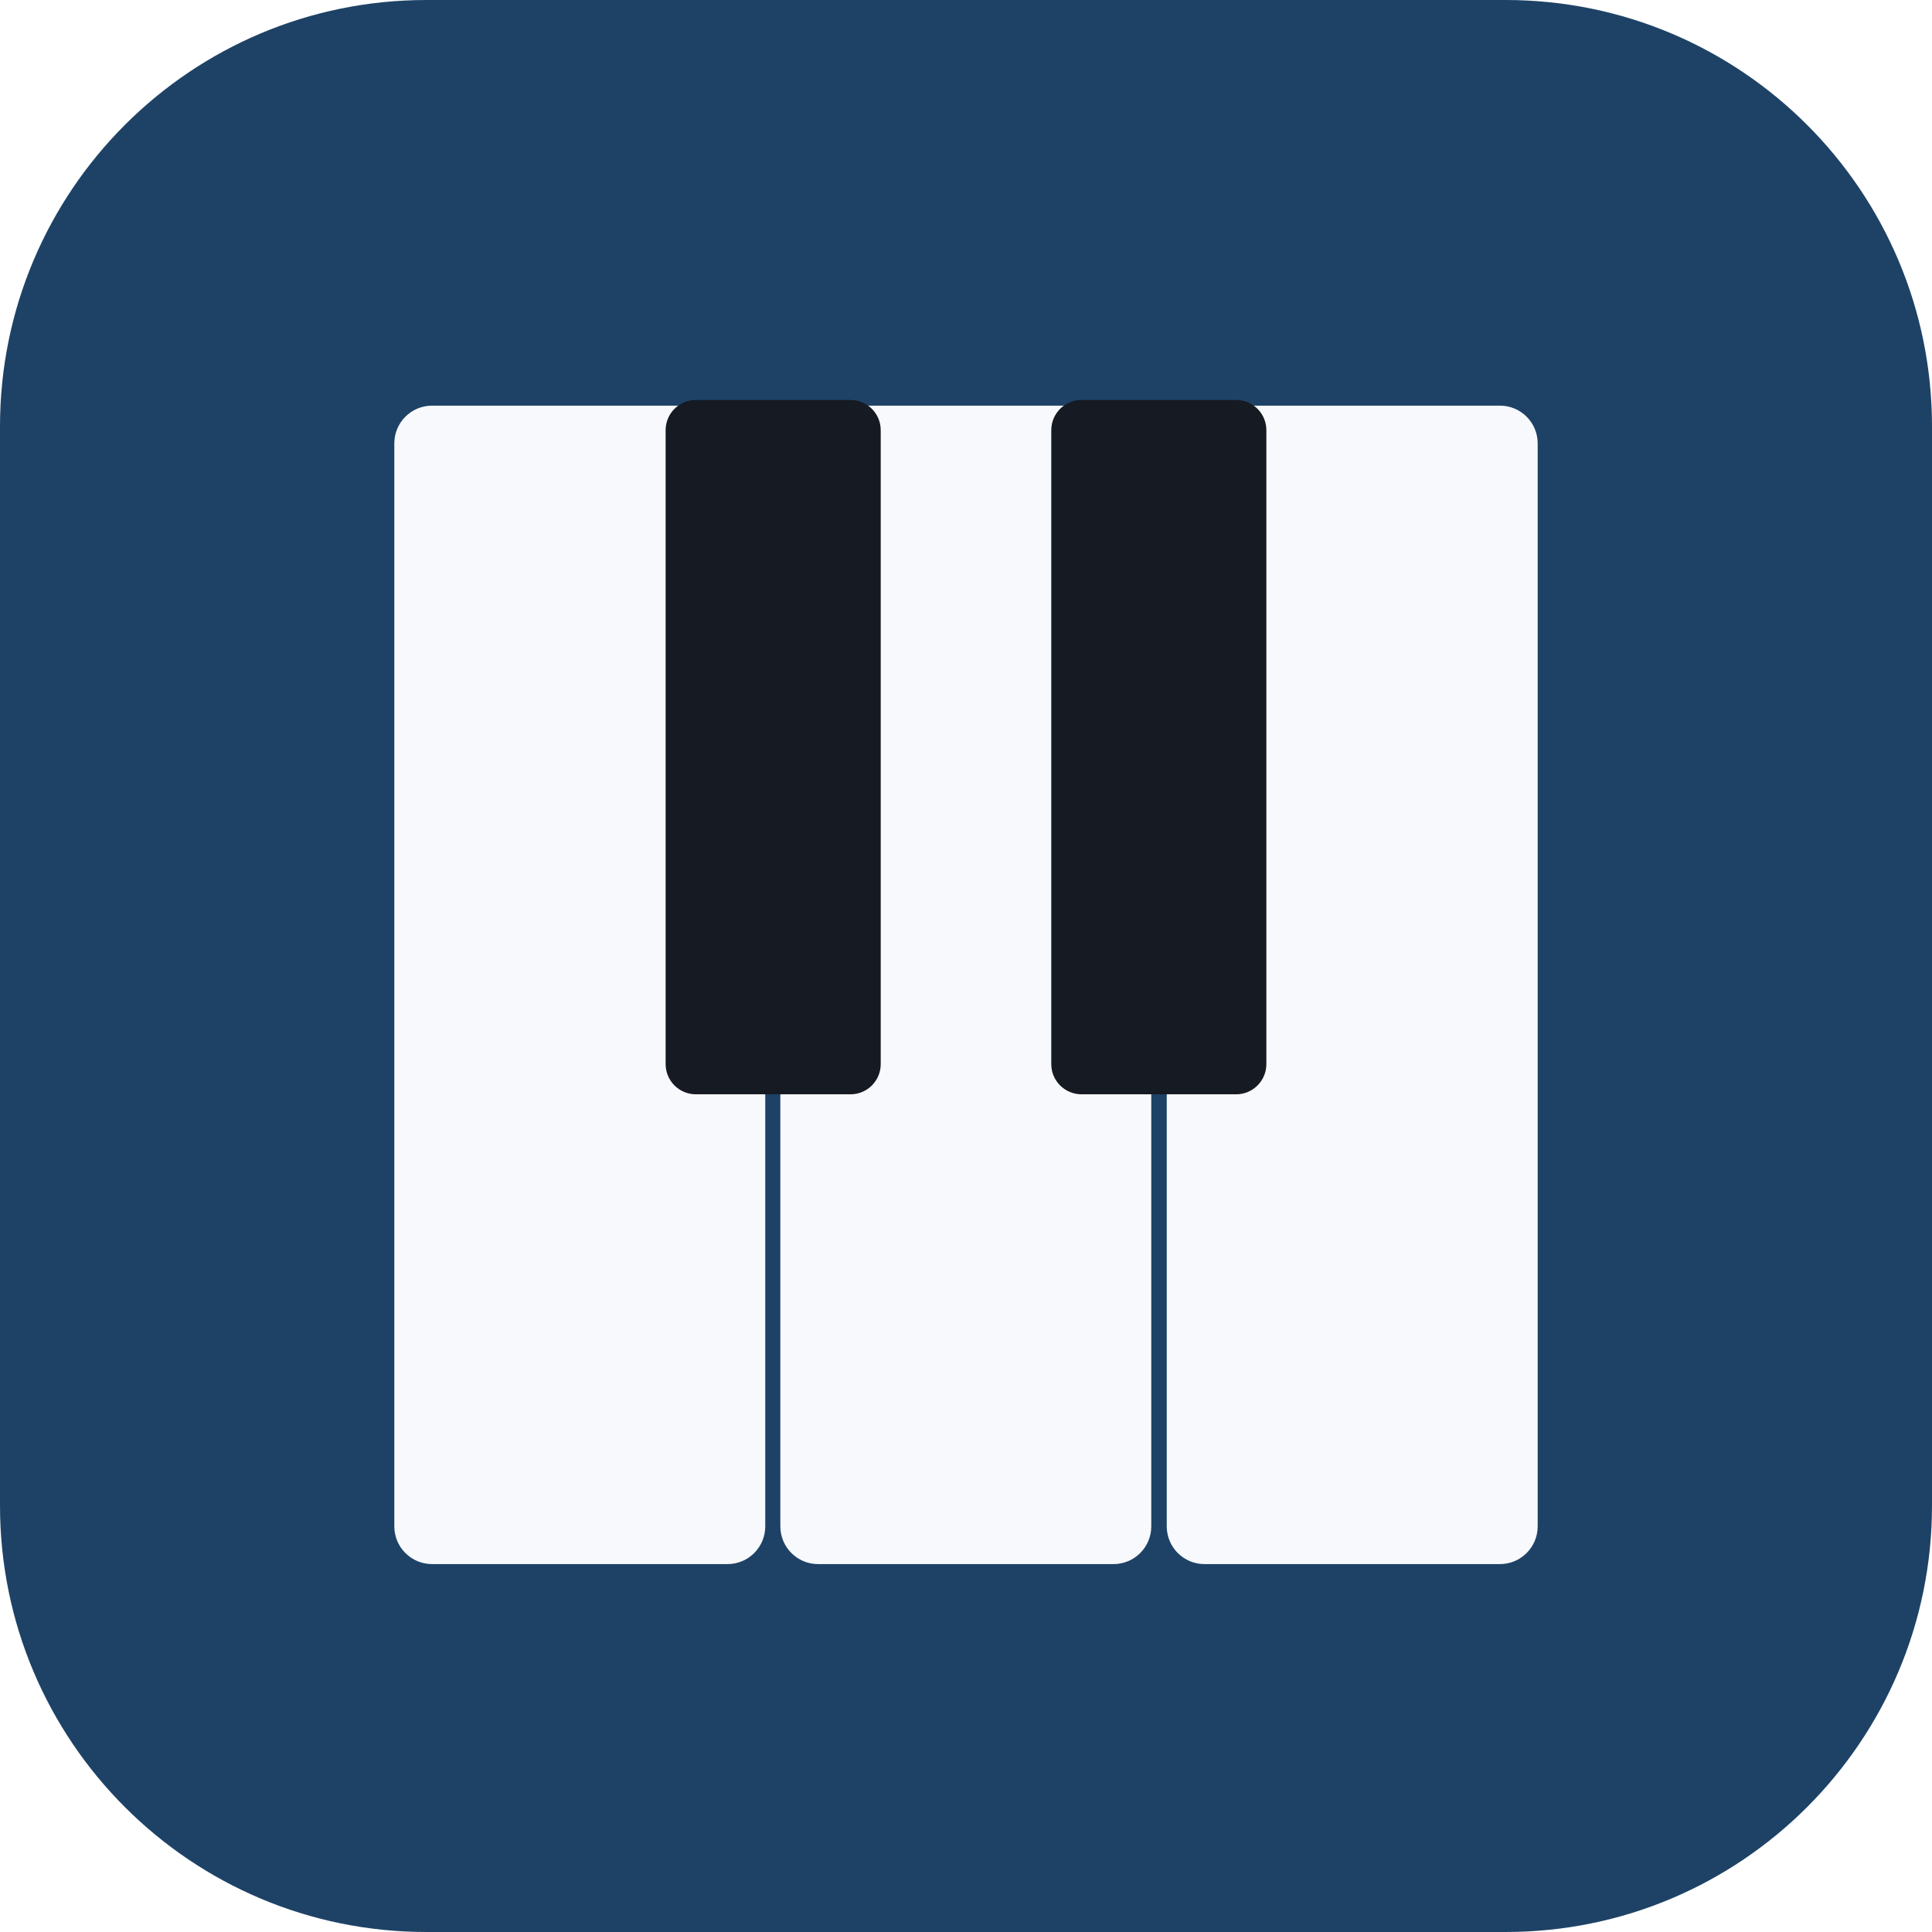
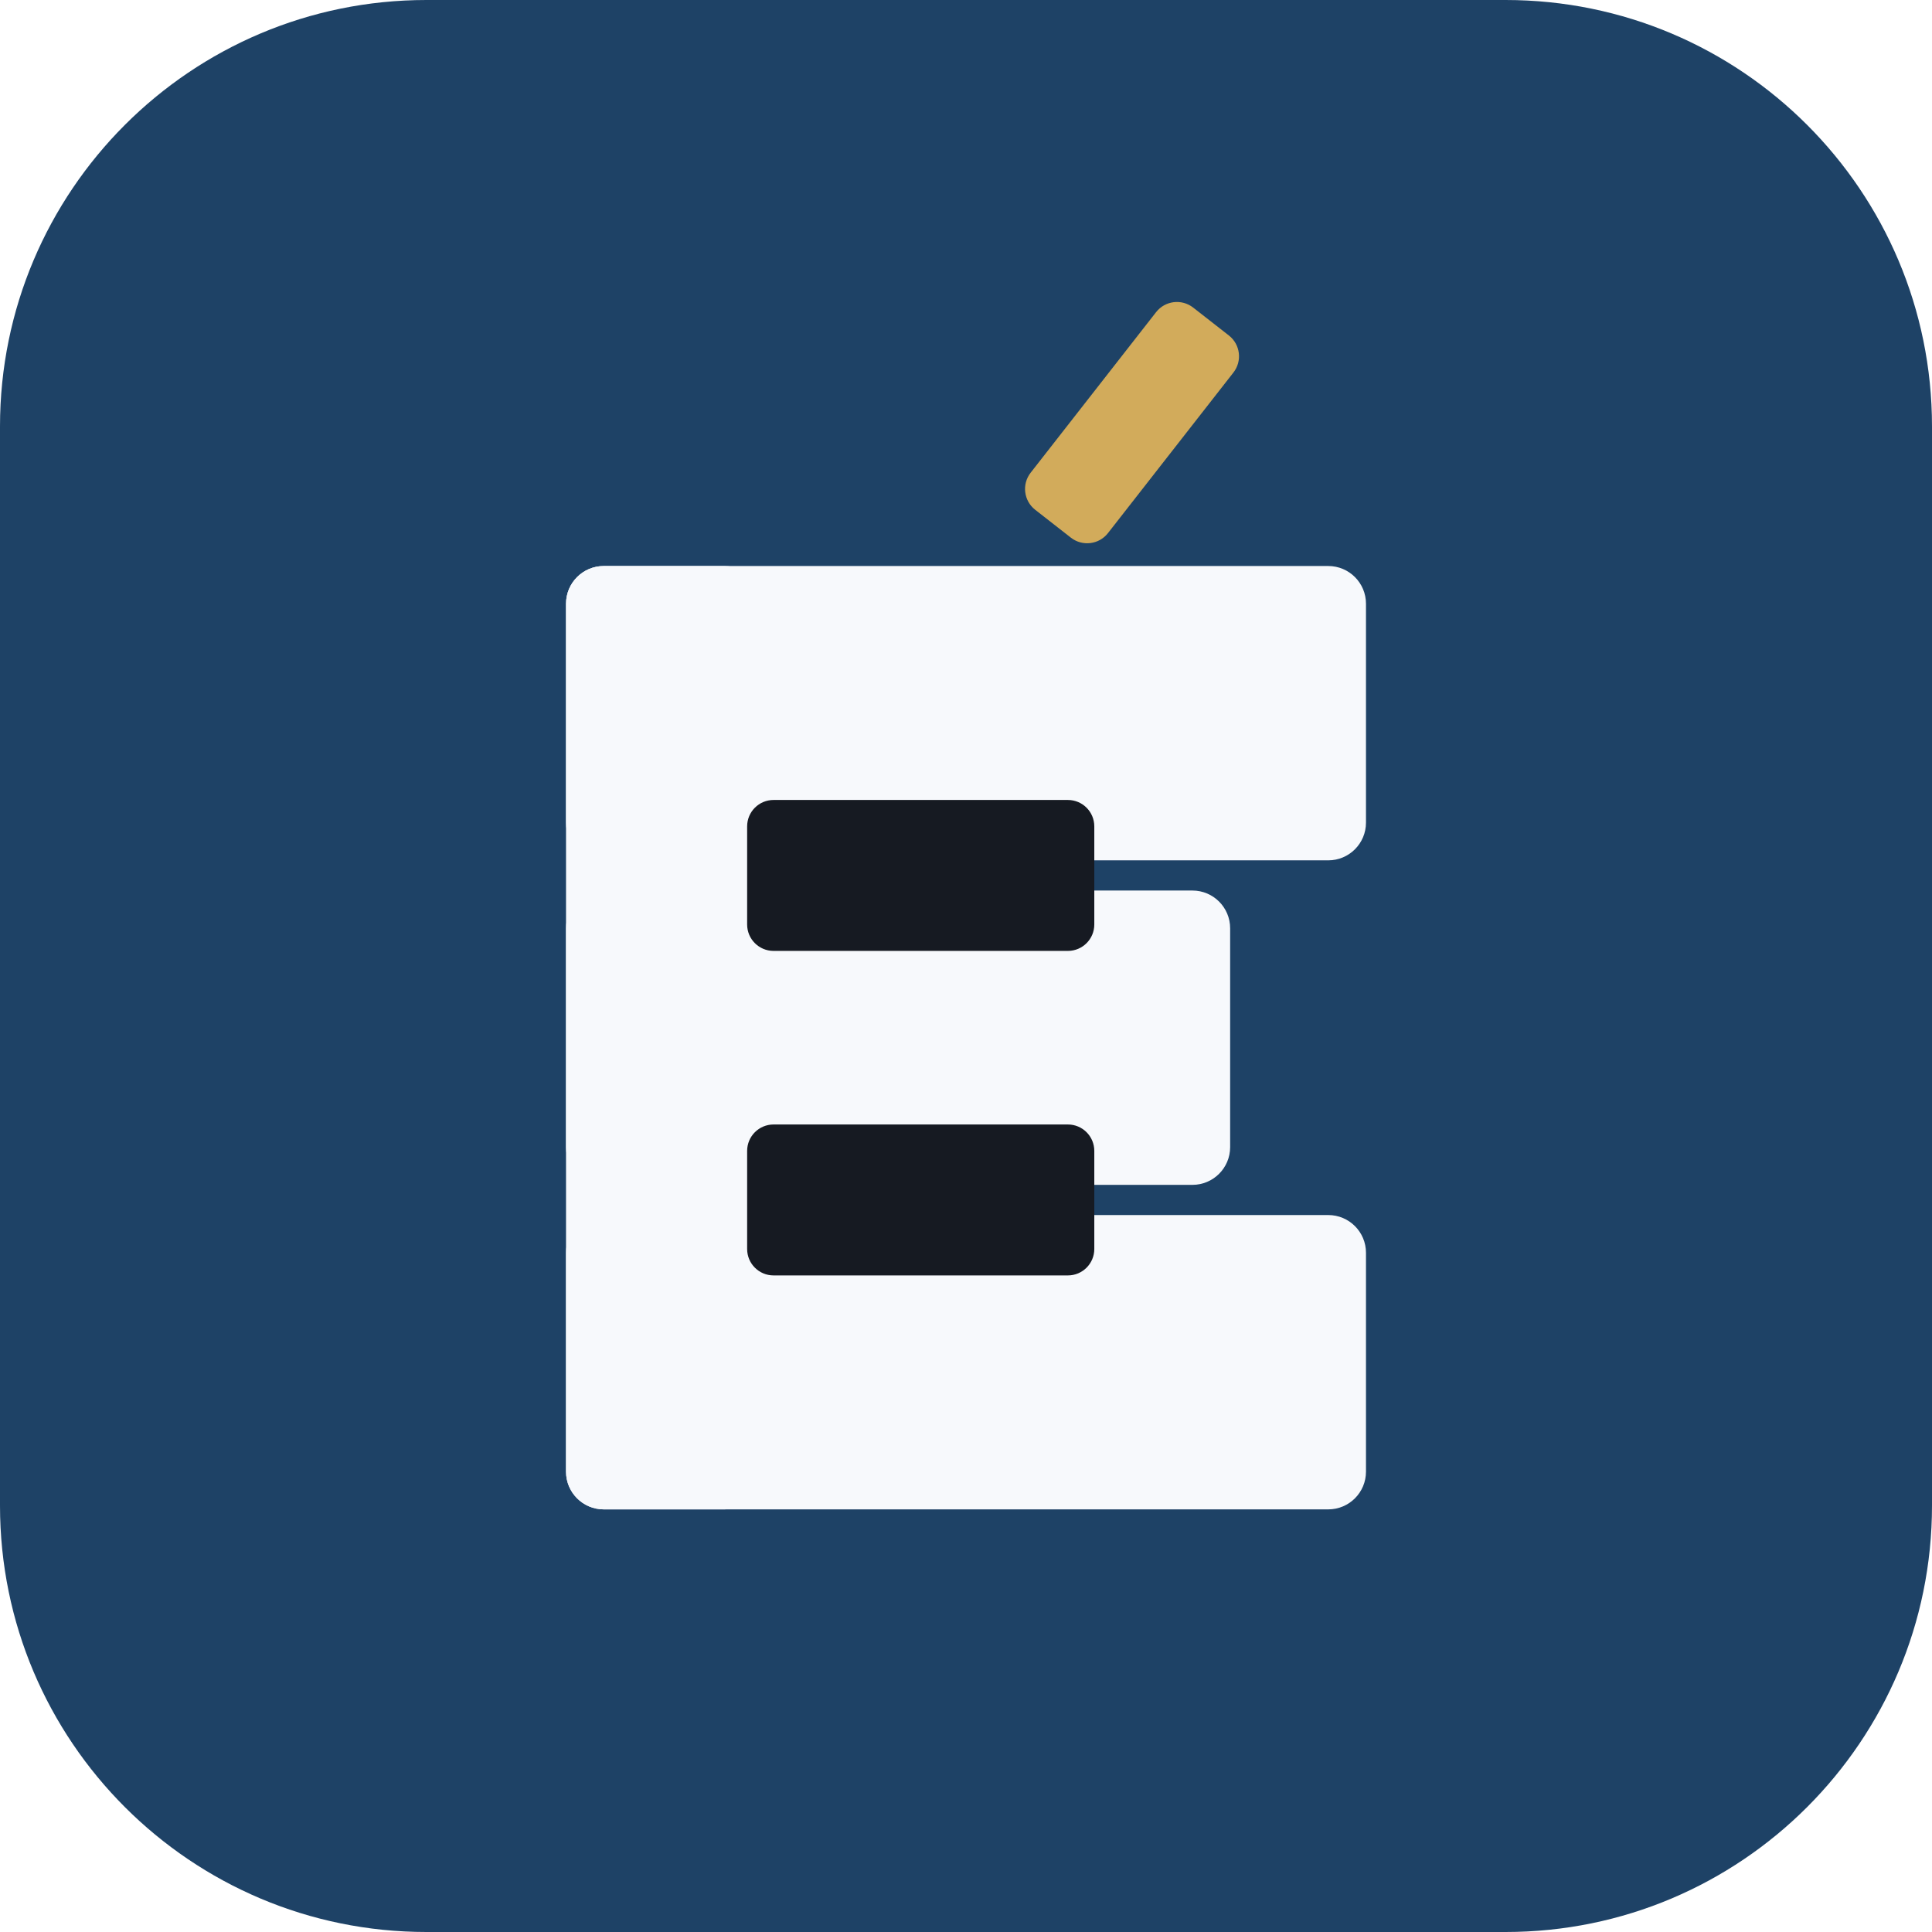
<svg xmlns="http://www.w3.org/2000/svg" viewBox="0 0 512 512">
  <rect width="512" height="512" rx="113" fill="#1e4266" />
  <g fill="#f7f9fc">
-     <rect x="104.5" y="107.5" width="98.3" height="307" rx="10" />
-     <rect x="206.8" y="107.5" width="98.3" height="307" rx="10" />
-     <rect x="309.2" y="107.5" width="98.3" height="307" rx="10" />
+     <rect x="150" y="150" width="212" height="78" rx="10" />
+     <rect x="150" y="236" width="176" height="78" rx="10" />
+     <rect x="150" y="322" width="212" height="78" rx="10" />
+     <rect x="150" y="150" width="52" height="250" rx="10" />
  </g>
  <g fill="#161a22">
-     <rect x="176.4" y="106" width="57" height="184" rx="8" />
-     <rect x="278.6" y="106" width="57" height="184" rx="8" />
+     <rect x="198" y="212" width="92" height="40" rx="7" />
+     <rect x="198" y="298" width="92" height="40" rx="7" />
  </g>
+   <rect x="-13" y="-34" width="26" height="68" rx="7" fill="#d2ab5b" transform="translate(300 112) rotate(38)" />
</svg>
